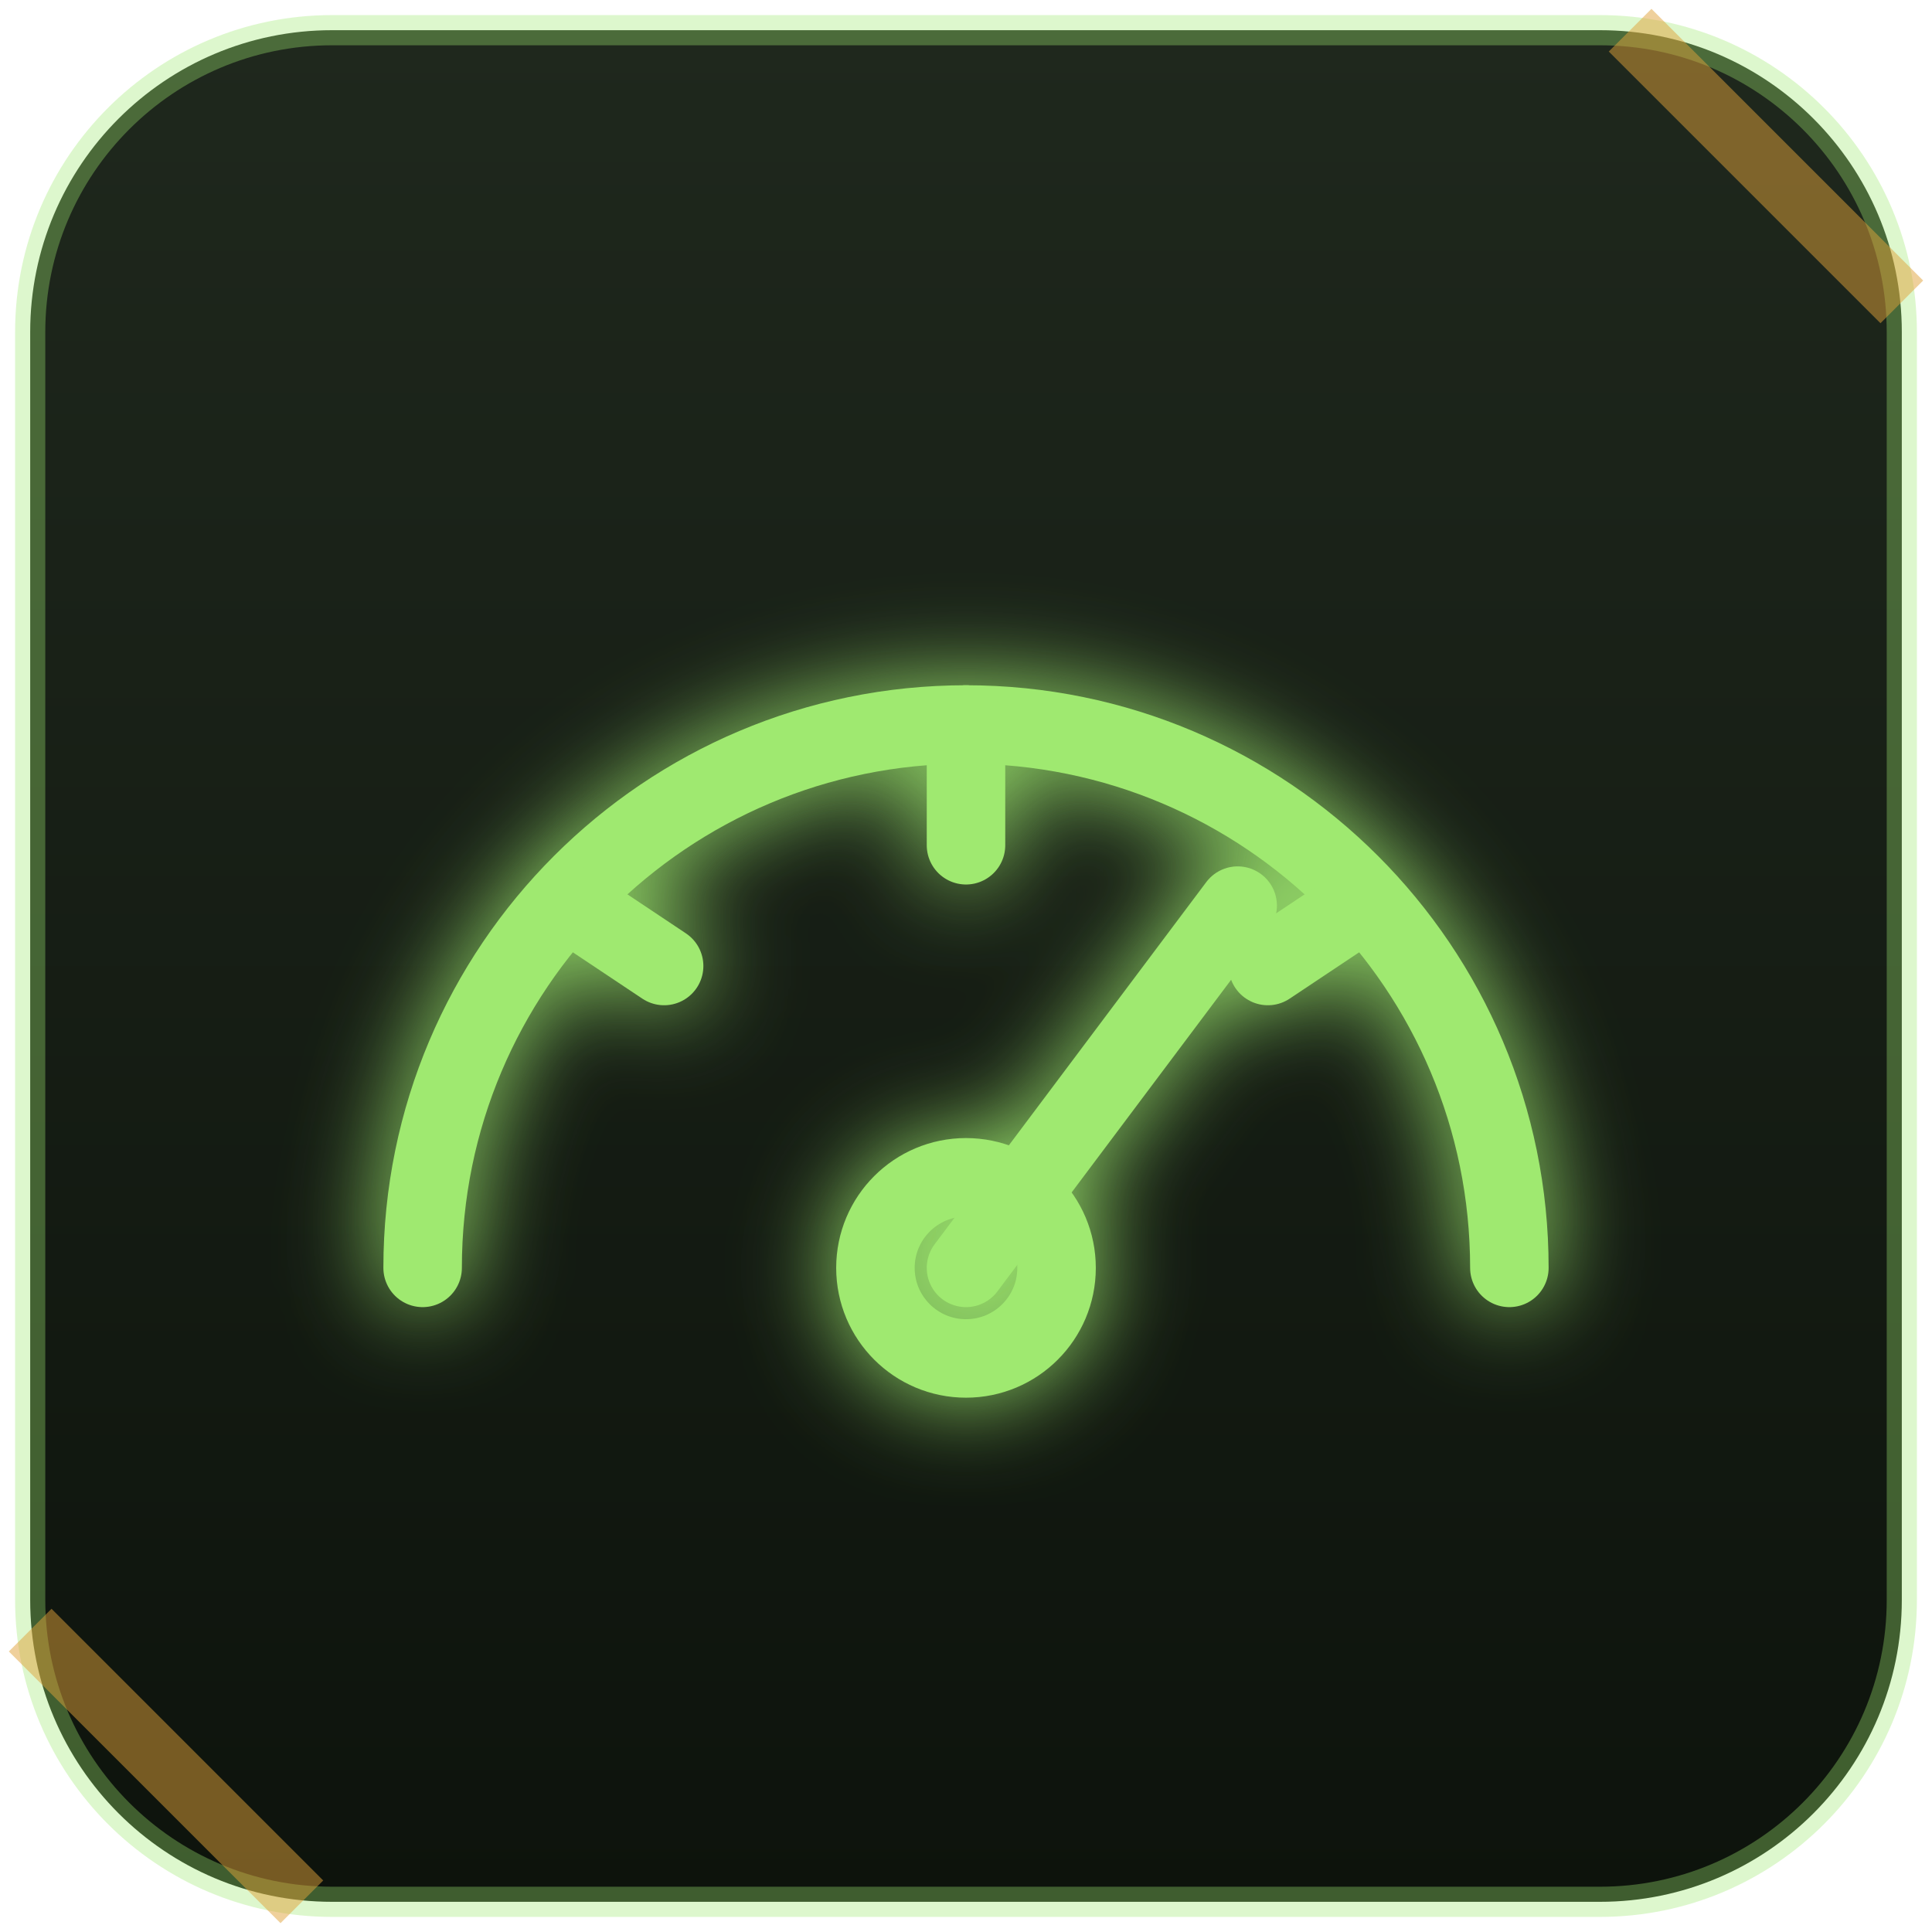
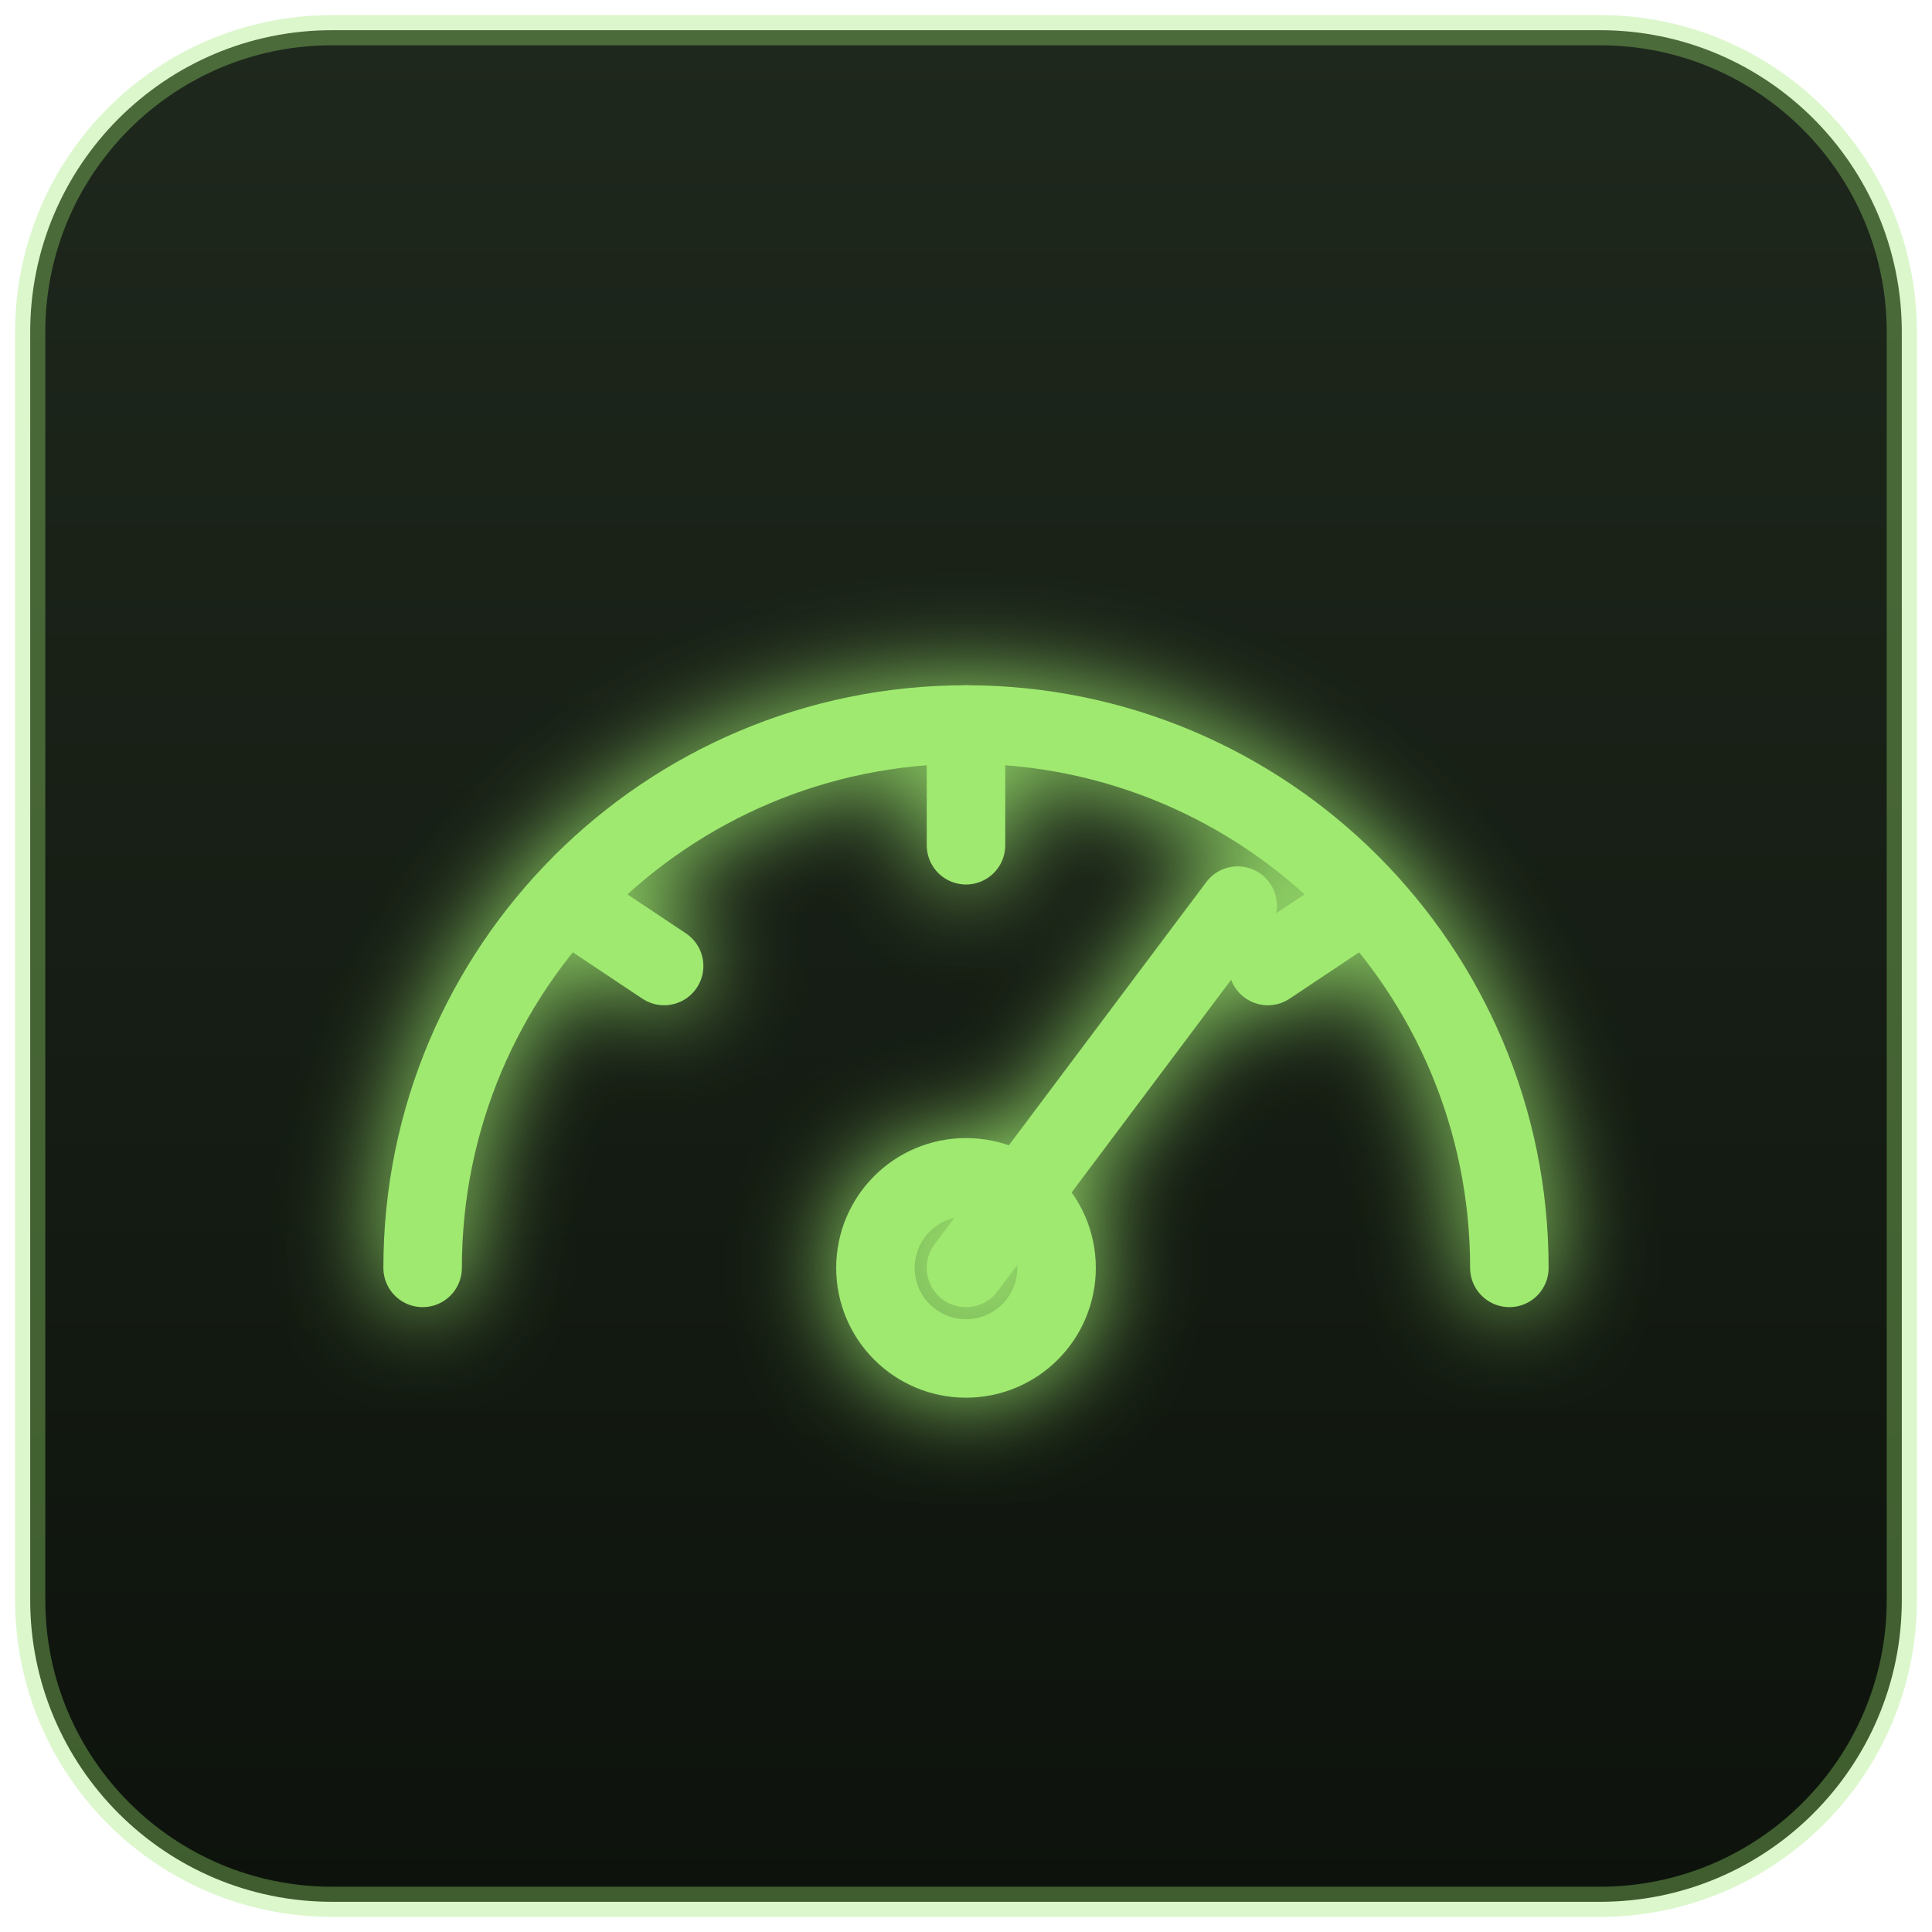
<svg xmlns="http://www.w3.org/2000/svg" width="64" height="64" viewBox="0 0 64 64">
  <defs>
    <filter id="g" x="-30%" y="-30%" width="160%" height="160%">
      <feGaussianBlur stdDeviation="1.6" result="b" />
      <feMerge>
        <feMergeNode in="b" />
        <feMergeNode in="SourceGraphic" />
      </feMerge>
    </filter>
    <linearGradient id="p" x1="0" y1="0" x2="0" y2="1">
      <stop offset="0" stop-color="#1f281d" />
      <stop offset="1" stop-color="#0d130c" />
    </linearGradient>
  </defs>
  <rect x="1" y="1" width="62" height="62" rx="10" fill="url(#p)" stroke="#9fe96f" stroke-opacity=".35" />
-   <path d="M1 54 L10 63 M54 1 L63 10" stroke="#e0a33a" stroke-opacity=".5" stroke-width="2" />
  <g fill="none" stroke="#9fe96f" stroke-width="2.6" stroke-linecap="round" stroke-linejoin="round" filter="url(#g)">
    <path d="M14 42a18 18 0 1 1 36 0" />
    <path d="M32 42l9-12" />
    <circle cx="32" cy="42" r="3" />
    <path d="M19 30l3 2M32 24v4M45 30l-3 2" />
  </g>
</svg>
